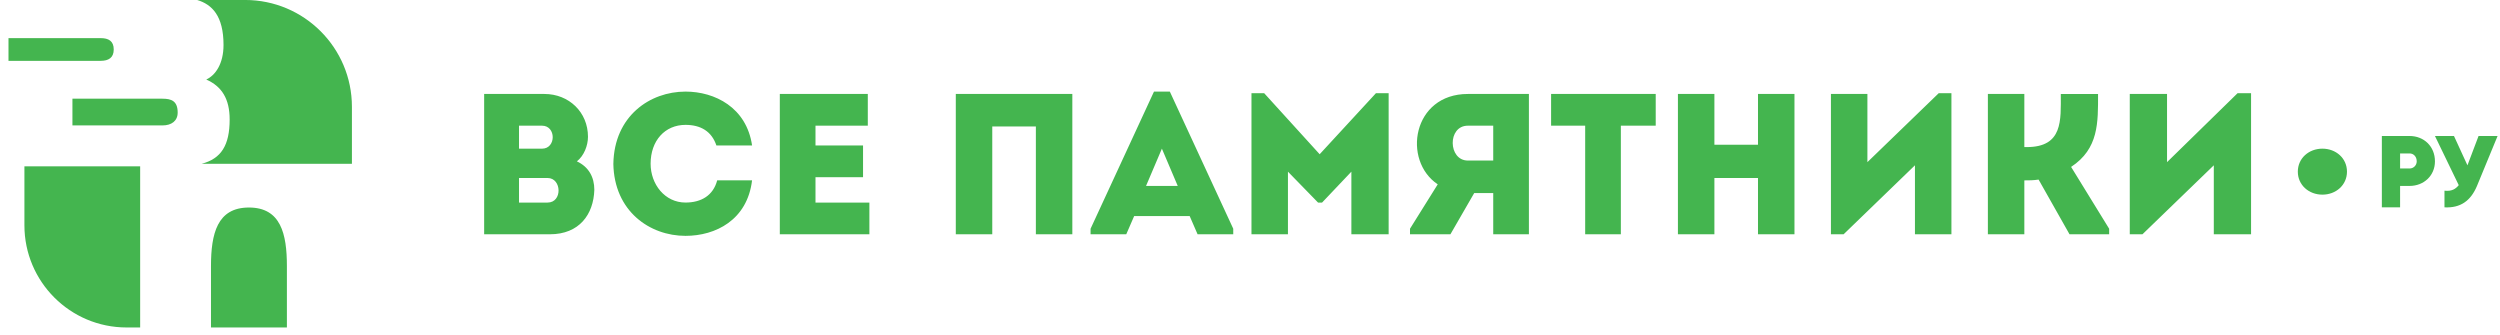
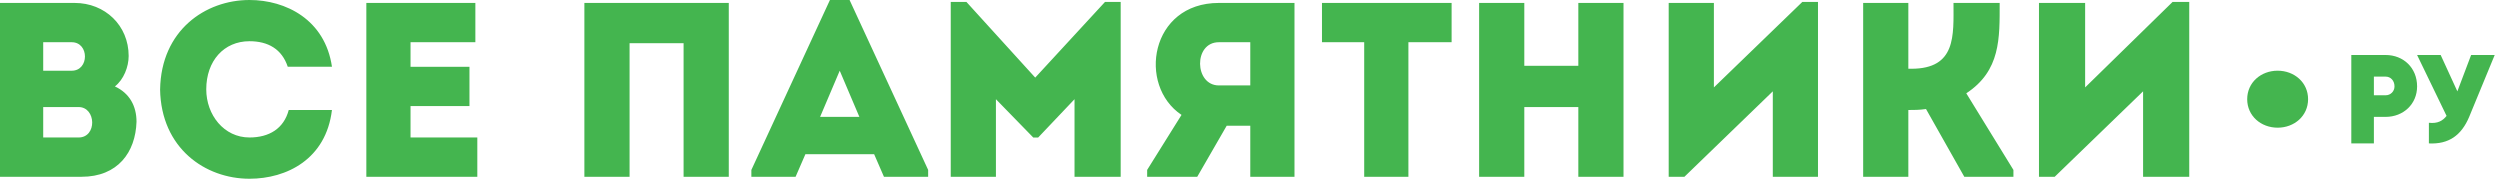
- <svg xmlns="http://www.w3.org/2000/svg" width="254" height="34" viewBox="0 0 254 34" fill="none">
-   <path d="M11.555 5.03C11.555 5.872 11.022 6.181 10.23 6.181H0.863V3.874H10.231C11.023 3.874 11.556 4.163 11.556 5.03H11.555Z" fill="#44B54F" />
-   <path d="M29.149 27.033V33.271H21.436V27.033C21.436 25.389 21.595 23.904 22.153 22.828C22.711 21.752 23.678 21.084 25.293 21.084C28.521 21.084 29.149 23.745 29.149 27.033H29.149Z" fill="#44B54F" />
-   <path d="M14.24 16.898V33.271H12.86C7.13 33.271 2.481 28.622 2.481 22.893V16.898H14.24Z" fill="#44B54F" />
-   <path d="M18.052 11.443C18.052 12.285 17.423 12.743 16.512 12.743H7.359V10.028H16.513C17.424 10.028 18.052 10.267 18.052 11.443H18.052Z" fill="#44B54F" />
-   <path d="M35.755 10.85V16.64H20.493C22.48 16.116 23.333 14.756 23.333 12.14C23.333 10.053 22.541 8.777 20.956 8.08C21.893 7.651 22.71 6.47 22.71 4.572C22.71 1.612 21.544 0.451 20.029 -0.002H24.902C30.897 -0.002 35.755 4.856 35.755 10.851V10.85Z" fill="#44B54F" />
-   <path fill-rule="evenodd" clip-rule="evenodd" d="M59.739 13.897C59.739 11.4 57.806 9.547 55.309 9.547H49.19V23.802H55.873C58.854 23.802 60.303 21.789 60.384 19.292C60.384 18.004 59.82 16.956 58.611 16.394C59.336 15.83 59.739 14.784 59.739 13.897ZM55.633 18.084C57.082 18.084 57.162 20.581 55.633 20.581H52.732V18.084H55.631H55.633ZM55.069 12.769C56.518 12.769 56.518 15.105 55.069 15.105H52.732V12.769H55.069ZM62.316 16.635C62.397 21.466 66.022 23.963 69.645 23.963C72.706 23.963 75.927 22.353 76.409 18.325H72.866C72.463 19.854 71.256 20.579 69.645 20.579C67.551 20.579 66.102 18.726 66.102 16.633C66.102 14.297 67.551 12.687 69.645 12.687C71.174 12.687 72.302 13.331 72.786 14.78H76.411C75.847 10.916 72.625 9.306 69.647 9.306C66.022 9.306 62.399 11.803 62.318 16.635H62.316ZM88.169 9.547H79.229V23.802H88.33V20.581H82.854V18.004H87.685V14.782H82.854V12.769H88.169V9.547ZM108.947 9.547H97.109V23.802H100.814V12.849H105.244V23.802H108.949V9.547H108.947ZM121.673 23.802H125.298V23.238L118.855 9.306H117.245L110.802 23.24V23.804H114.427L115.231 21.951H120.87L121.675 23.804L121.673 23.802ZM119.66 18.889H116.438L118.048 15.103L119.658 18.889H119.66ZM134.075 15.667L128.439 9.467H127.15V23.802H130.855V17.441L133.916 20.583H134.32L137.3 17.441V23.804H141.086V9.467H139.797L134.079 15.669L134.075 15.667ZM143.256 23.238V23.802H147.363L149.779 19.615H151.712V23.802H155.337V9.547H149.135C143.497 9.547 142.451 16.312 146.074 18.728L143.256 23.238ZM149.135 16.312C147.122 16.312 147.042 12.769 149.135 12.769H151.712V16.312H149.135ZM161.054 12.769V23.802H164.679V12.769H168.221V9.547H157.591V12.769H161.054ZM182.318 9.547H178.612V14.702H174.183V9.547H170.477V23.802H174.183V18.086H178.612V23.804H182.318V9.547ZM194.559 16.795V23.802H198.265V9.467H196.976L189.728 16.474V9.547H186.023V23.802H187.311L194.559 16.795ZM205.673 23.802V18.327C206.157 18.327 206.558 18.327 207.122 18.246L210.264 23.804H214.29V23.24L210.424 16.958C213.242 15.105 213.162 12.448 213.162 9.549H209.377C209.377 12.207 209.618 14.944 205.914 14.944H205.673V9.547H201.968V23.802H205.673ZM224.922 16.795V23.802H228.708V9.467H227.339L220.171 16.474V9.547H216.385V23.802H217.674L224.922 16.795Z" fill="#44B54F" />
-   <path fill-rule="evenodd" clip-rule="evenodd" d="M244.814 13.817H241.996V21.065H243.849V18.891H244.814C246.263 18.891 247.391 17.843 247.391 16.394C247.391 14.864 246.263 13.817 244.814 13.817ZM244.814 17.119H243.849V15.589H244.814C245.218 15.589 245.539 15.91 245.539 16.394C245.539 16.797 245.218 17.119 244.814 17.119ZM251.821 13.817L250.693 16.797L249.324 13.817H247.391L249.808 18.811C249.487 19.214 249.083 19.455 248.359 19.374V21.066C249.969 21.147 251.016 20.422 251.661 18.893L253.754 13.818H251.821V13.817Z" fill="#44B54F" />
-   <path fill-rule="evenodd" clip-rule="evenodd" d="M235.956 19.776C237.325 19.776 238.453 18.811 238.453 17.44C238.453 16.069 237.325 15.104 235.956 15.104C234.587 15.104 233.459 16.069 233.459 17.44C233.459 18.811 234.587 19.776 235.956 19.776Z" fill="#44B54F" />
+ <svg xmlns="http://www.w3.org/2000/svg" width="205" height="15" viewBox="0 0 205 15" fill="none">
+   <path fill-rule="evenodd" clip-rule="evenodd" d="M10.55 4.59C10.55 2.094 8.617 0.241 6.12 0.241H0V14.496H6.684C9.665 14.496 11.114 12.483 11.194 9.986C11.194 8.697 10.63 7.65 9.422 7.087C10.146 6.523 10.55 5.477 10.55 4.59ZM6.443 8.778C7.892 8.778 7.973 11.274 6.443 11.274H3.543V8.778H6.441H6.443ZM5.879 3.462C7.328 3.462 7.328 5.799 5.879 5.799H3.543V3.462H5.879ZM13.127 7.328C13.207 12.16 16.832 14.657 20.455 14.657C23.516 14.657 26.738 13.047 27.22 9.018H23.677C23.273 10.548 22.067 11.273 20.455 11.273C18.362 11.273 16.913 9.42 16.913 7.327C16.913 4.99 18.362 3.38 20.455 3.38C21.985 3.38 23.113 4.025 23.596 5.474H27.221C26.657 1.61 23.436 0 20.457 0C16.832 0 13.209 2.497 13.129 7.328H13.127ZM38.98 0.241H30.04V14.496H39.14V11.274H33.664V8.697H38.496V5.476H33.664V3.462H38.98V0.241ZM59.758 0.241H47.919V14.496H51.625V3.543H56.054V14.496H59.76V0.241H59.758ZM72.483 14.496H76.108V13.932L69.665 0H68.055L61.612 13.934V14.498H65.237L66.042 12.645H71.68L72.485 14.498L72.483 14.496ZM70.47 9.582H67.249L68.858 5.797L70.468 9.582H70.47ZM84.886 6.361L79.249 0.161H77.961V14.496H81.666V8.135L84.727 11.276H85.13L88.111 8.135V14.498H91.896V0.161H90.608L84.889 6.363L84.886 6.361ZM94.067 13.932V14.496H98.173L100.59 10.309H102.523V14.496H106.148V0.241H99.946C94.308 0.241 93.262 7.005 96.885 9.422L94.067 13.932ZM99.946 7.005C97.932 7.005 97.852 3.462 99.946 3.462H102.523V7.005H99.946ZM111.864 3.462V14.496H115.489V3.462H119.032V0.241H108.402V3.462H111.864ZM133.128 0.241H129.423V5.395H124.993V0.241H121.288V14.496H124.993V8.779H129.423V14.498H133.128V0.241ZM145.37 7.489V14.496H149.075V0.161H147.787L140.539 7.168V0.241H136.833V14.496H138.122L145.37 7.489ZM156.484 14.496V9.02C156.967 9.02 157.369 9.02 157.933 8.94L161.074 14.498H165.101V13.934L161.235 7.651C164.053 5.799 163.973 3.141 163.973 0.243H160.187C160.187 2.9 160.428 5.638 156.725 5.638H156.484V0.241H152.779V14.496H156.484ZM175.733 7.489V14.496H179.518V0.161H178.149L170.981 7.168V0.241H167.196V14.496H168.485L175.733 7.489Z" fill="#44B54F" />
+   <path fill-rule="evenodd" clip-rule="evenodd" d="M195.625 4.51H192.807V11.758H194.659V9.584H195.625C197.074 9.584 198.202 8.537 198.202 7.087C198.202 5.558 197.074 4.51 195.625 4.51ZM195.625 7.812H194.659V6.283H195.625C196.028 6.283 196.349 6.604 196.349 7.087C196.349 7.491 196.028 7.812 195.625 7.812ZM202.632 4.51L201.504 7.491L200.135 4.51H198.202L200.619 9.504C200.297 9.907 199.894 10.148 199.169 10.068V11.76C200.779 11.84 201.827 11.116 202.471 9.586L204.565 4.512H202.632V4.51Z" fill="#44B54F" />
+   <path fill-rule="evenodd" clip-rule="evenodd" d="M186.766 10.47C188.135 10.47 189.263 9.504 189.263 8.133C189.263 6.763 188.135 5.797 186.766 5.797C185.398 5.797 184.27 6.763 184.27 8.133C184.27 9.504 185.398 10.47 186.766 10.47Z" fill="#44B54F" />
</svg>
